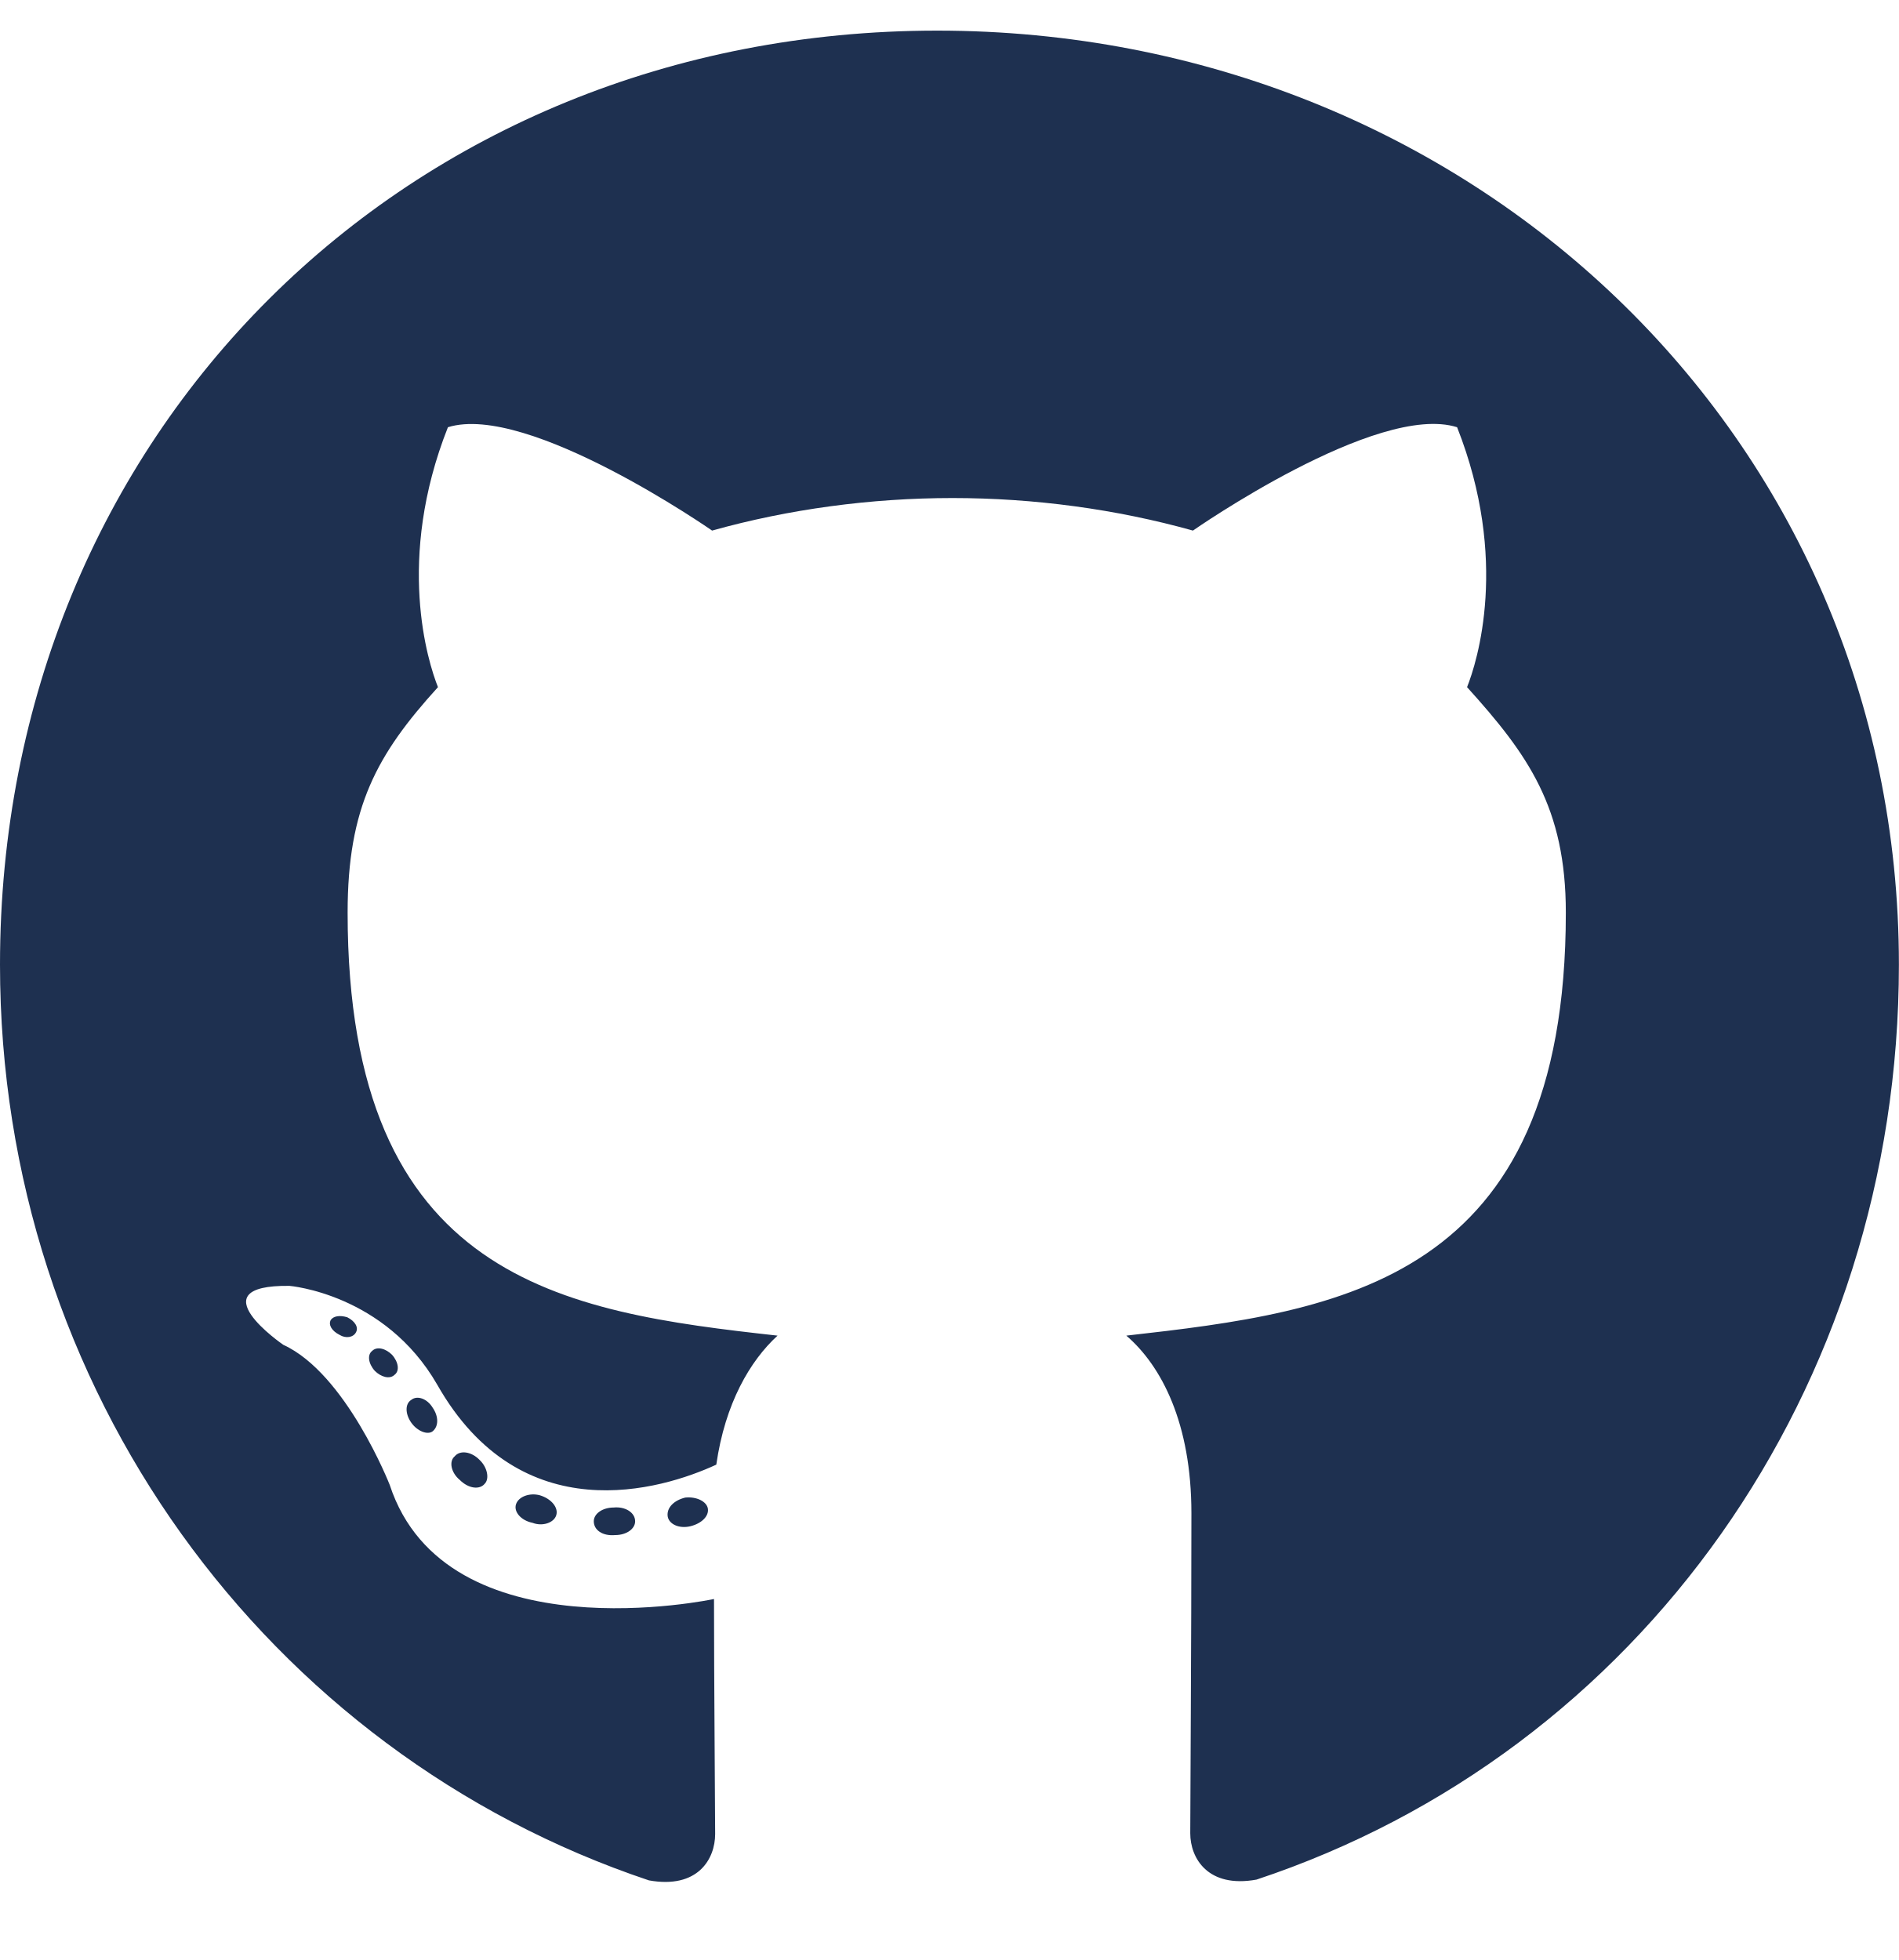
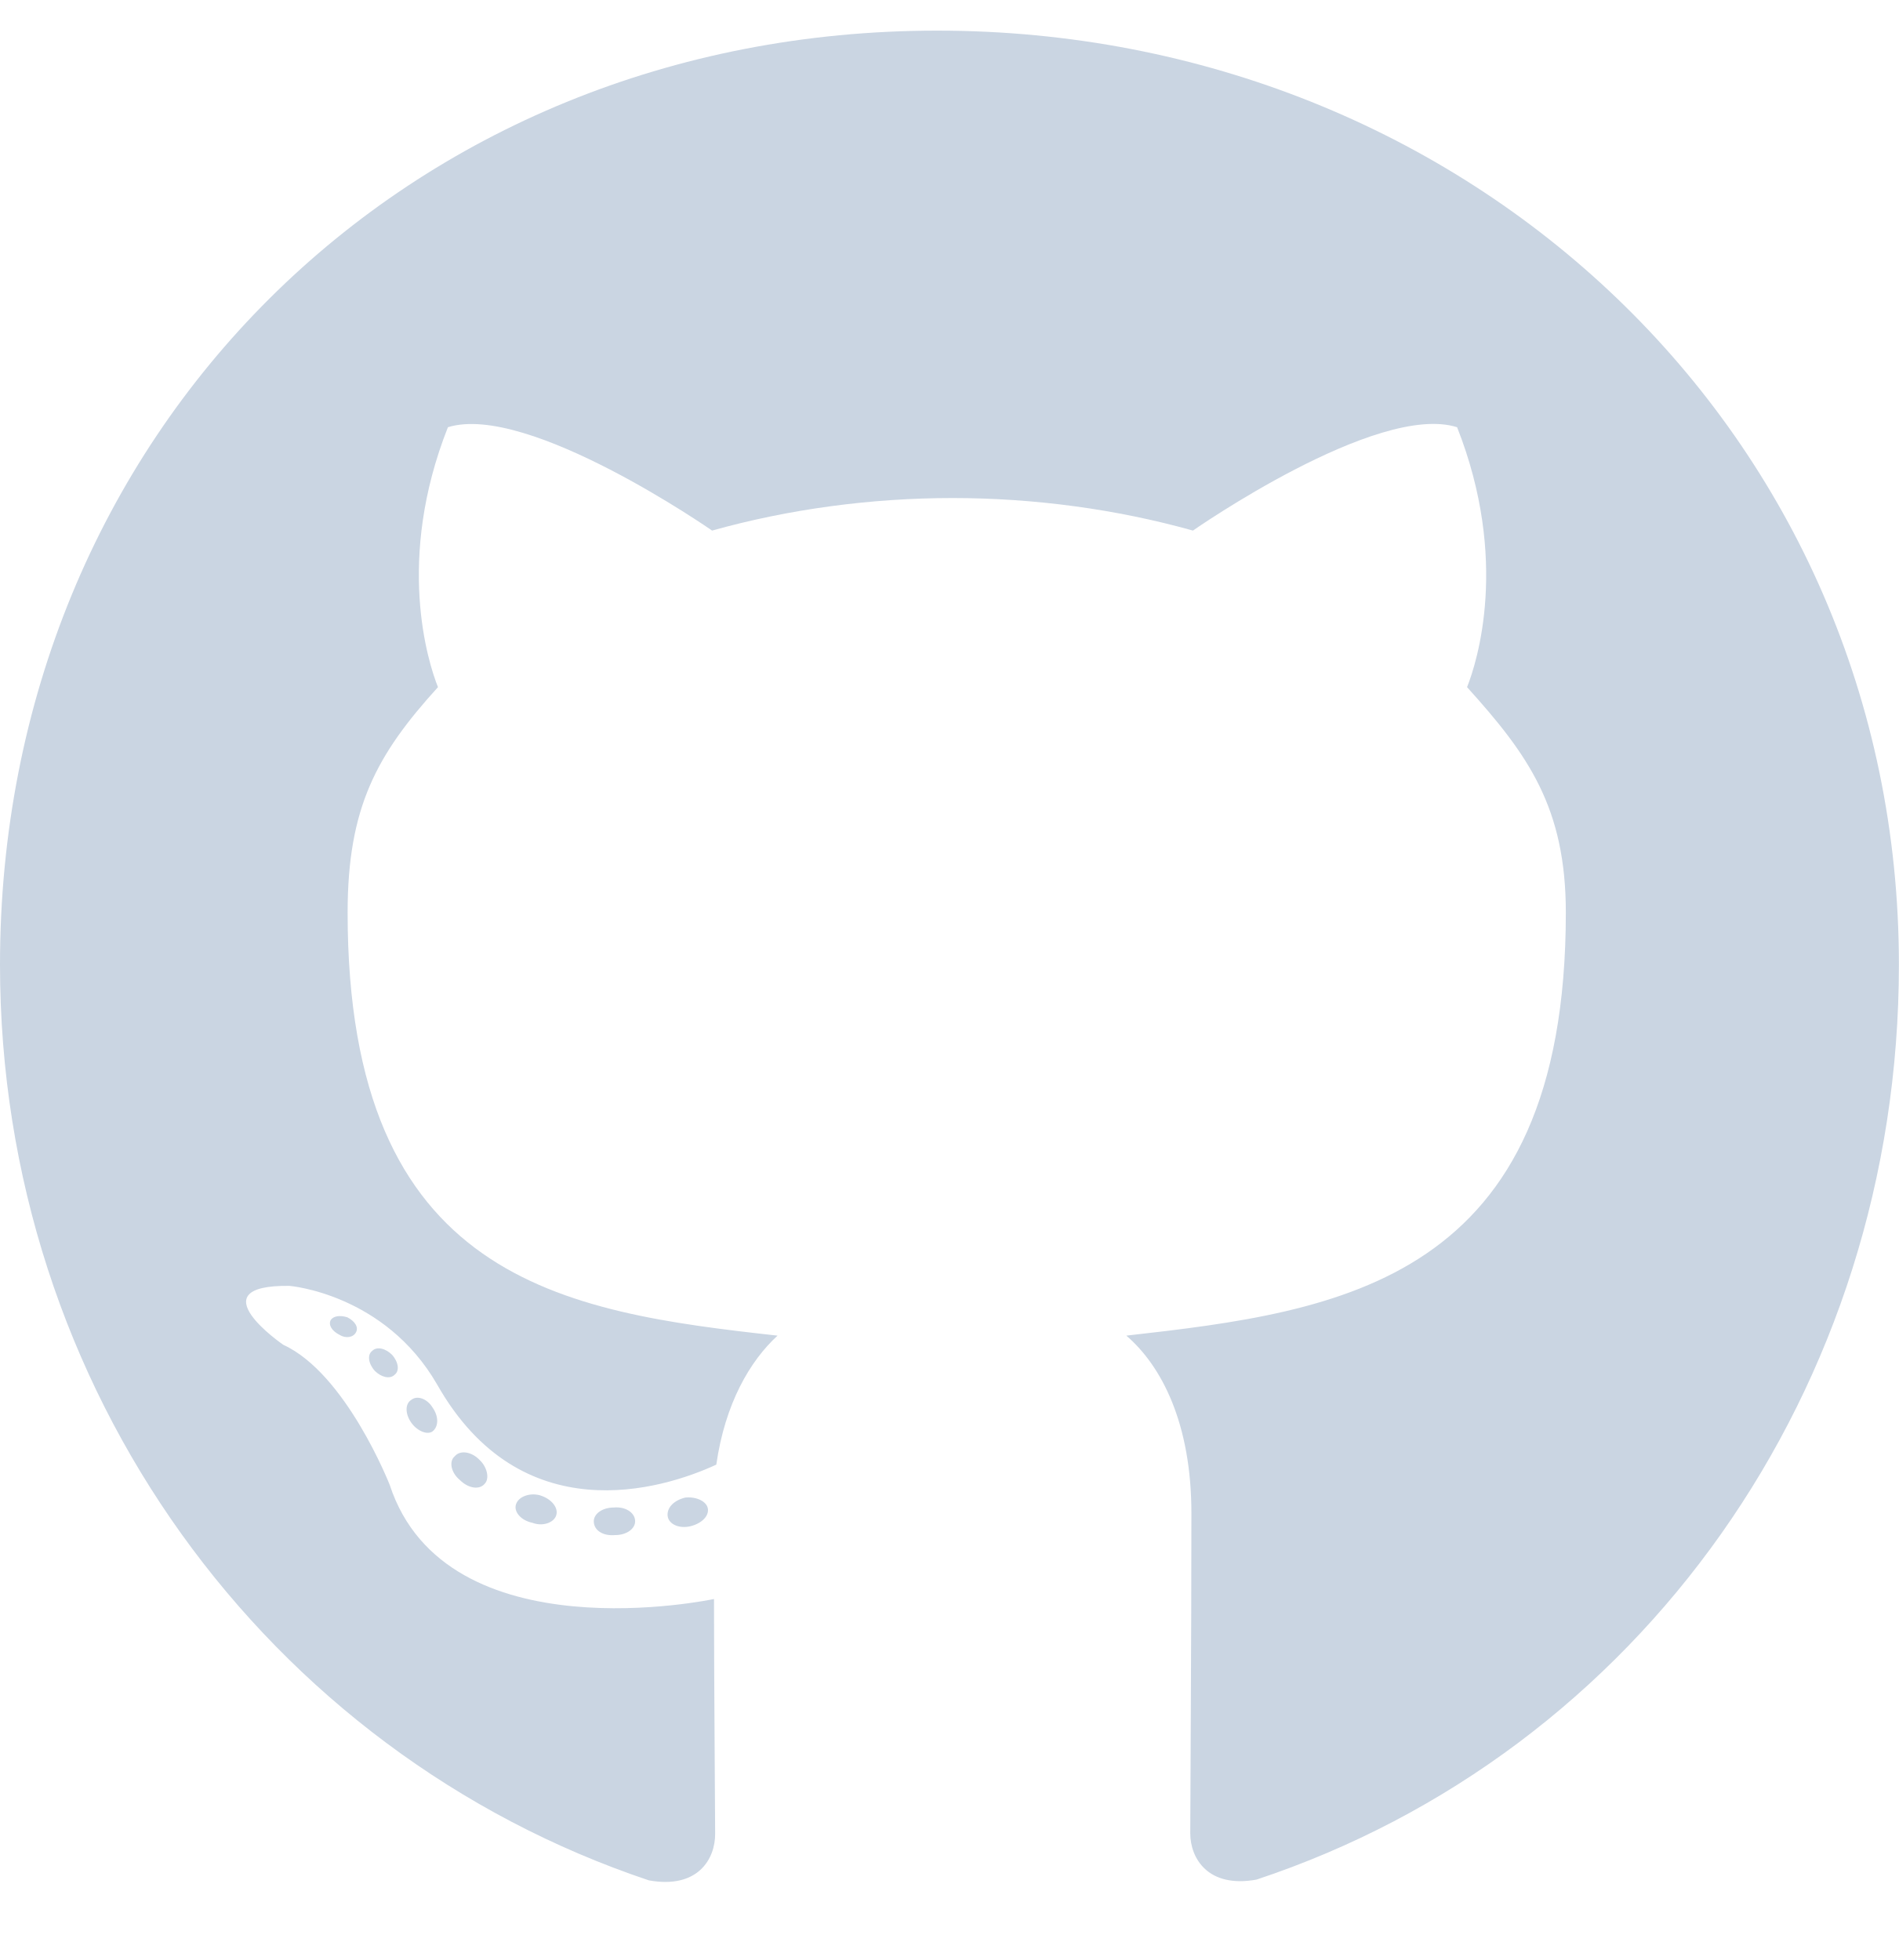
<svg xmlns="http://www.w3.org/2000/svg" height="16" width="15.5" viewBox="0 0 496 512">
-   <path opacity="1" fill="#1E3050" d="M165.9 397.4c0 2-2.3 3.6-5.2 3.6-3.3 .3-5.6-1.3-5.6-3.6 0-2 2.3-3.6 5.2-3.6 3-.3 5.6 1.3 5.6 3.6zm-31.1-4.5c-.7 2 1.3 4.3 4.3 4.9 2.6 1 5.6 0 6.2-2s-1.3-4.3-4.3-5.2c-2.6-.7-5.5 .3-6.2 2.3zm44.2-1.7c-2.9 .7-4.9 2.6-4.6 4.9 .3 2 2.9 3.3 5.9 2.6 2.9-.7 4.9-2.6 4.6-4.6-.3-1.9-3-3.2-5.9-2.9zM244.8 8C106.1 8 0 113.3 0 252c0 110.9 69.8 205.8 169.5 239.2 12.8 2.3 17.3-5.6 17.3-12.1 0-6.2-.3-40.4-.3-61.4 0 0-70 15-84.7-29.8 0 0-11.4-29.1-27.8-36.6 0 0-22.9-15.7 1.6-15.4 0 0 24.9 2 38.6 25.8 21.9 38.6 58.6 27.5 72.9 20.9 2.3-16 8.8-27.1 16-33.7-55.9-6.2-112.3-14.3-112.3-110.5 0-27.5 7.6-41.3 23.6-58.9-2.6-6.5-11.1-33.3 2.6-67.9 20.9-6.5 69 27 69 27 20-5.6 41.5-8.5 62.8-8.5s42.8 2.9 62.8 8.5c0 0 48.1-33.6 69-27 13.7 34.7 5.2 61.4 2.6 67.9 16 17.7 25.8 31.5 25.8 58.9 0 96.5-58.9 104.2-114.8 110.5 9.2 7.9 17 22.9 17 46.4 0 33.7-.3 75.4-.3 83.6 0 6.5 4.6 14.4 17.3 12.1C428.2 457.8 496 362.9 496 252 496 113.3 383.5 8 244.8 8zM97.2 352.9c-1.3 1-1 3.3 .7 5.2 1.6 1.6 3.9 2.3 5.2 1 1.3-1 1-3.3-.7-5.2-1.6-1.6-3.9-2.3-5.2-1zm-10.8-8.1c-.7 1.3 .3 2.9 2.3 3.9 1.6 1 3.6 .7 4.3-.7 .7-1.3-.3-2.9-2.3-3.9-2-.6-3.6-.3-4.3 .7zm32.4 35.6c-1.6 1.3-1 4.3 1.3 6.2 2.3 2.3 5.2 2.6 6.5 1 1.3-1.3 .7-4.3-1.3-6.2-2.2-2.3-5.2-2.6-6.5-1zm-11.4-14.7c-1.6 1-1.6 3.6 0 5.9 1.6 2.3 4.3 3.3 5.6 2.3 1.6-1.3 1.6-3.9 0-6.2-1.4-2.3-4-3.3-5.6-2z" />
+   <path opacity="1" fill="#cad5e2" d="M165.9 397.4c0 2-2.3 3.6-5.2 3.6-3.3 .3-5.6-1.3-5.6-3.6 0-2 2.3-3.6 5.2-3.6 3-.3 5.6 1.3 5.6 3.6zm-31.1-4.5c-.7 2 1.3 4.3 4.3 4.9 2.6 1 5.6 0 6.2-2s-1.3-4.3-4.3-5.2c-2.6-.7-5.5 .3-6.2 2.3zm44.2-1.7c-2.9 .7-4.9 2.6-4.6 4.9 .3 2 2.9 3.3 5.9 2.6 2.9-.7 4.9-2.6 4.6-4.6-.3-1.9-3-3.2-5.9-2.9zM244.8 8C106.1 8 0 113.3 0 252c0 110.9 69.8 205.8 169.5 239.2 12.8 2.3 17.3-5.6 17.3-12.1 0-6.2-.3-40.4-.3-61.4 0 0-70 15-84.7-29.8 0 0-11.4-29.1-27.8-36.6 0 0-22.9-15.7 1.6-15.4 0 0 24.9 2 38.6 25.8 21.9 38.6 58.6 27.5 72.9 20.9 2.3-16 8.8-27.1 16-33.7-55.9-6.2-112.3-14.3-112.3-110.5 0-27.5 7.6-41.3 23.6-58.9-2.6-6.5-11.1-33.3 2.6-67.9 20.9-6.5 69 27 69 27 20-5.6 41.5-8.5 62.8-8.5s42.8 2.9 62.8 8.5c0 0 48.1-33.6 69-27 13.7 34.7 5.2 61.4 2.6 67.9 16 17.7 25.8 31.5 25.8 58.9 0 96.5-58.9 104.2-114.8 110.5 9.2 7.9 17 22.9 17 46.4 0 33.7-.3 75.4-.3 83.6 0 6.5 4.6 14.4 17.3 12.1C428.2 457.8 496 362.9 496 252 496 113.3 383.5 8 244.8 8zM97.2 352.9c-1.3 1-1 3.3 .7 5.2 1.6 1.6 3.9 2.3 5.2 1 1.3-1 1-3.3-.7-5.2-1.6-1.6-3.9-2.3-5.2-1zm-10.8-8.1c-.7 1.3 .3 2.9 2.3 3.9 1.6 1 3.6 .7 4.3-.7 .7-1.3-.3-2.9-2.3-3.9-2-.6-3.6-.3-4.3 .7zm32.4 35.6c-1.6 1.3-1 4.3 1.3 6.2 2.3 2.3 5.2 2.6 6.5 1 1.3-1.3 .7-4.3-1.3-6.2-2.2-2.3-5.2-2.6-6.5-1zm-11.4-14.7c-1.6 1-1.6 3.6 0 5.9 1.6 2.3 4.3 3.3 5.6 2.3 1.6-1.3 1.6-3.9 0-6.2-1.4-2.3-4-3.3-5.6-2z" />
</svg>
